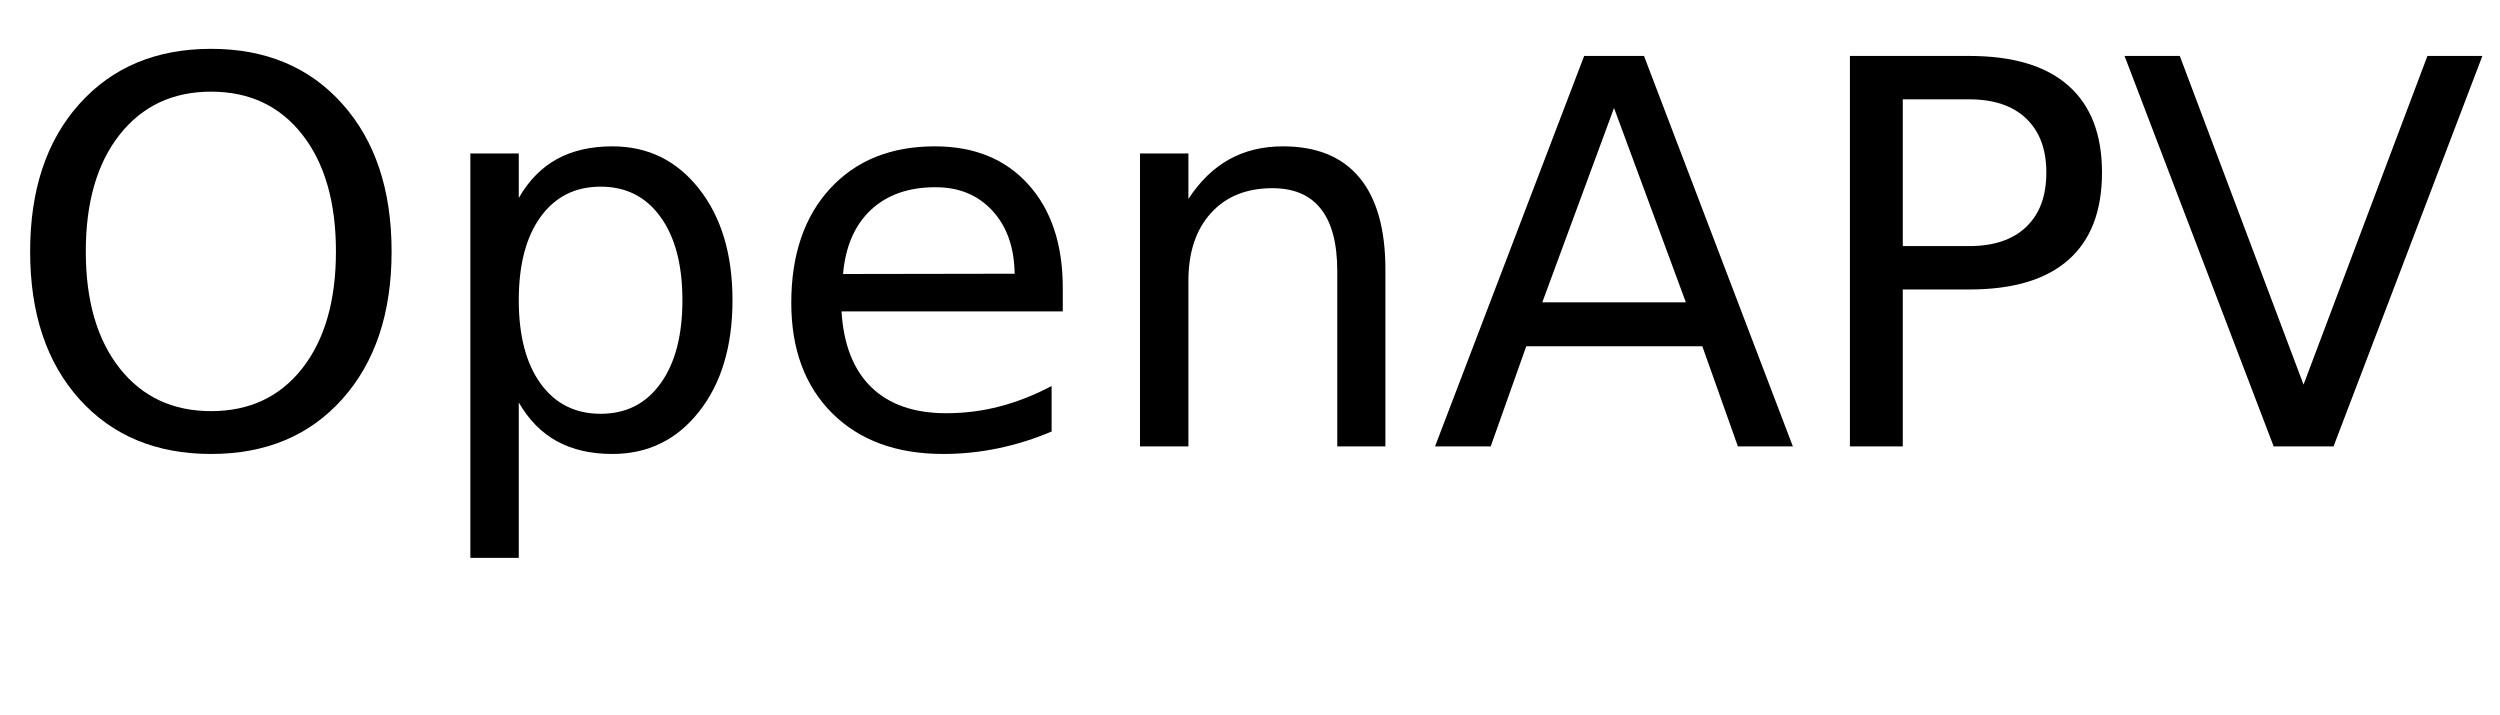
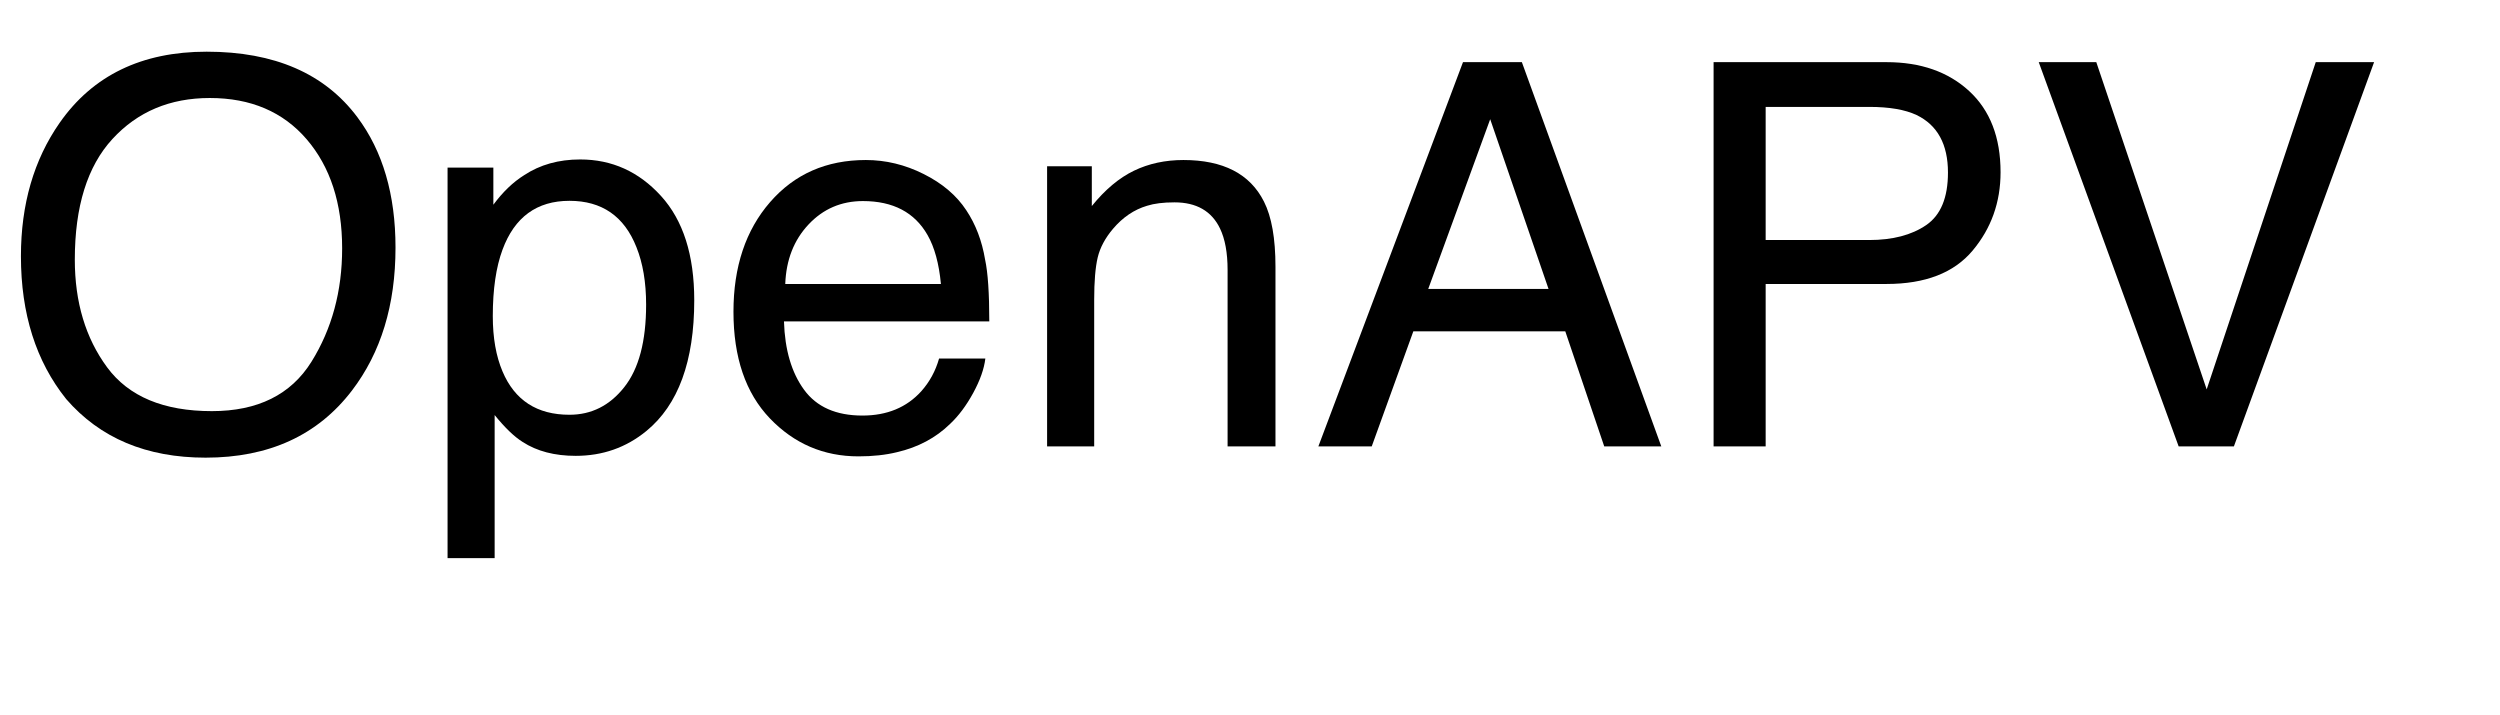
<svg xmlns="http://www.w3.org/2000/svg" xmlns:xlink="http://www.w3.org/1999/xlink" width="280" height="80" viewBox="0 0 280 80">
  <defs>
    <g>
      <g id="glyph-0-0">
-         <path d="M 23.641 -39.734 C 19.348 -39.734 15.938 -38.129 13.406 -34.922 C 10.875 -31.723 9.609 -27.359 9.609 -21.828 C 9.609 -16.316 10.875 -11.957 13.406 -8.75 C 15.938 -5.551 19.348 -3.953 23.641 -3.953 C 27.941 -3.953 31.348 -5.551 33.859 -8.75 C 36.367 -11.957 37.625 -16.316 37.625 -21.828 C 37.625 -27.359 36.367 -31.723 33.859 -34.922 C 31.348 -38.129 27.941 -39.734 23.641 -39.734 Z M 23.641 -44.531 C 29.773 -44.531 34.676 -42.473 38.344 -38.359 C 42.02 -34.254 43.859 -28.742 43.859 -21.828 C 43.859 -14.93 42.02 -9.426 38.344 -5.312 C 34.676 -1.207 29.773 0.844 23.641 0.844 C 17.492 0.844 12.578 -1.203 8.891 -5.297 C 5.211 -9.398 3.375 -14.91 3.375 -21.828 C 3.375 -28.742 5.211 -34.254 8.891 -38.359 C 12.578 -42.473 17.492 -44.531 23.641 -44.531 Z M 23.641 -44.531 " />
+         <path d="M 23.145 -44.211 C 30.742 -44.211 36.367 -41.766 40.02 -36.883 C 42.871 -33.074 44.297 -28.203 44.297 -22.266 C 44.297 -15.84 42.664 -10.5 39.406 -6.242 C 35.578 -1.242 30.117 1.258 23.027 1.258 C 16.406 1.258 11.203 -0.93 7.414 -5.305 C 4.035 -9.523 2.344 -14.852 2.344 -21.297 C 2.344 -27.117 3.789 -32.102 6.68 -36.242 C 10.391 -41.555 15.879 -44.211 23.145 -44.211 Z M 23.73 -3.953 C 28.867 -3.953 32.582 -5.797 34.879 -9.477 C 37.172 -13.16 38.32 -17.391 38.32 -22.18 C 38.32 -27.238 36.996 -31.309 34.352 -34.395 C 31.703 -37.48 28.086 -39.023 23.496 -39.023 C 19.043 -39.023 15.41 -37.496 12.598 -34.438 C 9.785 -31.383 8.379 -26.875 8.379 -20.918 C 8.379 -16.152 9.586 -12.133 11.996 -8.863 C 14.41 -5.59 18.32 -3.953 23.73 -3.953 Z M 23.73 -3.953 " />
      </g>
      <g id="glyph-0-1">
-         <path d="M 10.875 -4.922 L 10.875 12.484 L 5.453 12.484 L 5.453 -32.812 L 10.875 -32.812 L 10.875 -27.828 C 12 -29.785 13.426 -31.238 15.156 -32.188 C 16.883 -33.133 18.953 -33.609 21.359 -33.609 C 25.336 -33.609 28.57 -32.023 31.062 -28.859 C 33.562 -25.691 34.812 -21.531 34.812 -16.375 C 34.812 -11.219 33.562 -7.055 31.062 -3.891 C 28.57 -0.734 25.336 0.844 21.359 0.844 C 18.953 0.844 16.883 0.367 15.156 -0.578 C 13.426 -1.523 12 -2.973 10.875 -4.922 Z M 29.203 -16.375 C 29.203 -20.344 28.383 -23.453 26.75 -25.703 C 25.125 -27.961 22.891 -29.094 20.047 -29.094 C 17.191 -29.094 14.945 -27.961 13.312 -25.703 C 11.688 -23.453 10.875 -20.344 10.875 -16.375 C 10.875 -12.414 11.688 -9.305 13.312 -7.047 C 14.945 -4.785 17.191 -3.656 20.047 -3.656 C 22.891 -3.656 25.125 -4.785 26.75 -7.047 C 28.383 -9.305 29.203 -12.414 29.203 -16.375 Z M 29.203 -16.375 " />
+         <path d="M 17.109 -3.547 C 19.57 -3.547 21.617 -4.574 23.246 -6.637 C 24.879 -8.695 25.695 -11.777 25.695 -15.879 C 25.695 -18.379 25.332 -20.527 24.609 -22.324 C 23.242 -25.781 20.742 -27.508 17.109 -27.508 C 13.457 -27.508 10.957 -25.684 9.609 -22.031 C 8.887 -20.078 8.523 -17.598 8.523 -14.59 C 8.523 -12.168 8.887 -10.109 9.609 -8.406 C 10.977 -5.164 13.477 -3.547 17.109 -3.547 Z M 3.457 -31.23 L 8.586 -31.23 L 8.586 -27.07 C 9.641 -28.496 10.789 -29.602 12.039 -30.383 C 13.816 -31.555 15.906 -32.141 18.312 -32.141 C 21.867 -32.141 24.883 -30.777 27.363 -28.051 C 29.844 -25.328 31.086 -21.438 31.086 -16.375 C 31.086 -9.539 29.297 -4.656 25.723 -1.727 C 23.457 0.129 20.82 1.055 17.812 1.055 C 15.449 1.055 13.469 0.539 11.867 -0.5 C 10.93 -1.086 9.883 -2.09 8.73 -3.516 L 8.73 12.508 L 3.457 12.508 Z M 3.457 -31.23 " />
      </g>
      <g id="glyph-0-2">
-         <path d="M 33.719 -17.75 L 33.719 -15.125 L 8.938 -15.125 C 9.164 -11.406 10.281 -8.57 12.281 -6.625 C 14.289 -4.688 17.082 -3.719 20.656 -3.719 C 22.727 -3.719 24.734 -3.973 26.672 -4.484 C 28.617 -4.992 30.551 -5.754 32.469 -6.766 L 32.469 -1.672 C 30.531 -0.848 28.547 -0.223 26.516 0.203 C 24.484 0.629 22.422 0.844 20.328 0.844 C 15.098 0.844 10.953 -0.676 7.891 -3.719 C 4.836 -6.77 3.312 -10.891 3.312 -16.078 C 3.312 -21.453 4.758 -25.719 7.656 -28.875 C 10.562 -32.031 14.473 -33.609 19.391 -33.609 C 23.805 -33.609 27.297 -32.188 29.859 -29.344 C 32.43 -26.5 33.719 -22.633 33.719 -17.75 Z M 28.328 -19.344 C 28.285 -22.289 27.457 -24.641 25.844 -26.391 C 24.238 -28.148 22.109 -29.031 19.453 -29.031 C 16.441 -29.031 14.031 -28.18 12.219 -26.484 C 10.414 -24.785 9.379 -22.395 9.109 -19.312 Z M 28.328 -19.344 " />
+         <path d="M 16.934 -32.078 C 19.16 -32.078 21.32 -31.559 23.406 -30.512 C 25.496 -29.469 27.09 -28.117 28.184 -26.453 C 29.238 -24.871 29.941 -23.027 30.293 -20.918 C 30.605 -19.473 30.762 -17.168 30.762 -14.004 L 7.766 -14.004 C 7.863 -10.82 8.613 -8.266 10.02 -6.344 C 11.426 -4.418 13.602 -3.457 16.555 -3.457 C 19.309 -3.457 21.504 -4.367 23.145 -6.18 C 24.082 -7.234 24.746 -8.457 25.137 -9.844 L 30.32 -9.844 C 30.184 -8.691 29.73 -7.406 28.961 -5.992 C 28.188 -4.574 27.324 -3.418 26.367 -2.52 C 24.766 -0.957 22.781 0.098 20.422 0.645 C 19.152 0.957 17.715 1.113 16.113 1.113 C 12.207 1.113 8.898 -0.309 6.18 -3.148 C 3.465 -5.992 2.109 -9.969 2.109 -15.086 C 2.109 -20.125 3.477 -24.219 6.211 -27.363 C 8.945 -30.508 12.52 -32.078 16.934 -32.078 Z M 25.344 -18.195 C 25.129 -20.48 24.629 -22.305 23.848 -23.672 C 22.402 -26.211 19.992 -27.48 16.609 -27.48 C 14.188 -27.48 12.156 -26.605 10.516 -24.859 C 8.875 -23.109 8.008 -20.891 7.91 -18.195 Z M 25.344 -18.195 " />
      </g>
      <g id="glyph-0-3">
-         <path d="M 32.938 -19.812 L 32.938 0 L 27.547 0 L 27.547 -19.625 C 27.547 -22.727 26.938 -25.051 25.719 -26.594 C 24.508 -28.145 22.695 -28.922 20.281 -28.922 C 17.363 -28.922 15.066 -27.988 13.391 -26.125 C 11.711 -24.27 10.875 -21.742 10.875 -18.547 L 10.875 0 L 5.453 0 L 5.453 -32.812 L 10.875 -32.812 L 10.875 -27.719 C 12.156 -29.688 13.672 -31.16 15.422 -32.141 C 17.172 -33.117 19.188 -33.609 21.469 -33.609 C 25.238 -33.609 28.094 -32.441 30.031 -30.109 C 31.969 -27.773 32.938 -24.344 32.938 -19.812 Z M 32.938 -19.812 " />
+         <path d="M 3.867 -31.375 L 8.875 -31.375 L 8.875 -26.922 C 10.359 -28.758 11.934 -30.078 13.594 -30.879 C 15.254 -31.68 17.102 -32.078 19.133 -32.078 C 23.586 -32.078 26.594 -30.527 28.156 -27.422 C 29.016 -25.723 29.445 -23.289 29.445 -20.125 L 29.445 0 L 24.082 0 L 24.082 -19.773 C 24.082 -21.688 23.797 -23.234 23.234 -24.406 C 22.297 -26.359 20.594 -27.336 18.133 -27.336 C 16.883 -27.336 15.859 -27.207 15.059 -26.953 C 13.613 -26.523 12.344 -25.664 11.25 -24.375 C 10.371 -23.34 9.801 -22.27 9.535 -21.168 C 9.273 -20.062 9.141 -18.484 9.141 -16.438 L 9.141 0 L 3.867 0 Z M 3.867 -31.375 " />
      </g>
      <g id="glyph-0-4">
-         <path d="M 20.516 -37.906 L 12.484 -16.141 L 28.562 -16.141 Z M 17.172 -43.734 L 23.875 -43.734 L 40.547 0 L 34.391 0 L 30.406 -11.219 L 10.688 -11.219 L 6.703 0 L 0.469 0 Z M 17.172 -43.734 " />
+         <path d="M 26.66 -17.637 L 20.125 -36.648 L 13.184 -17.637 Z M 17.078 -43.039 L 23.672 -43.039 L 39.289 0 L 32.898 0 L 28.535 -12.891 L 11.516 -12.891 L 6.855 0 L 0.879 0 Z M 17.078 -43.039 " />
      </g>
      <g id="glyph-0-5">
-         <path d="M 11.812 -38.875 L 11.812 -22.438 L 19.25 -22.438 C 22 -22.438 24.125 -23.148 25.625 -24.578 C 27.133 -26.004 27.891 -28.035 27.891 -30.672 C 27.891 -33.285 27.133 -35.305 25.625 -36.734 C 24.125 -38.16 22 -38.875 19.25 -38.875 Z M 5.891 -43.734 L 19.25 -43.734 C 24.156 -43.734 27.859 -42.625 30.359 -40.406 C 32.867 -38.195 34.125 -34.953 34.125 -30.672 C 34.125 -26.359 32.867 -23.098 30.359 -20.891 C 27.859 -18.68 24.156 -17.578 19.25 -17.578 L 11.812 -17.578 L 11.812 0 L 5.891 0 Z M 5.891 -43.734 " />
+         <path d="M 5.125 -43.039 L 24.492 -43.039 C 28.32 -43.039 31.406 -41.957 33.75 -39.801 C 36.094 -37.641 37.266 -34.609 37.266 -30.703 C 37.266 -27.344 36.219 -24.418 34.133 -21.93 C 32.043 -19.438 28.828 -18.195 24.492 -18.195 L 10.957 -18.195 L 10.957 0 L 5.125 0 Z M 31.375 -30.672 C 31.375 -33.836 30.203 -35.984 27.859 -37.117 C 26.57 -37.723 24.805 -38.027 22.559 -38.027 L 10.957 -38.027 L 10.957 -23.117 L 22.559 -23.117 C 25.176 -23.117 27.301 -23.672 28.93 -24.785 C 30.562 -25.898 31.375 -27.859 31.375 -30.672 Z M 31.375 -30.672 " />
      </g>
      <g id="glyph-0-6">
-         <path d="M 17.172 0 L 0.469 -43.734 L 6.656 -43.734 L 20.516 -6.922 L 34.391 -43.734 L 40.547 -43.734 L 23.875 0 Z M 17.172 0 " />
+         <path d="M 7.969 -43.039 L 20.332 -6.387 L 32.547 -43.039 L 39.082 -43.039 L 23.379 0 L 17.195 0 L 1.523 -43.039 Z M 7.969 -43.039 " />
      </g>
    </g>
  </defs>
  <g fill="rgb(0%, 0%, 0%)" fill-opacity="1">
    <use xlink:href="#glyph-0-0" x="0" y="50" />
-     <use xlink:href="#glyph-0-1" x="47.227" y="50" />
-     <use xlink:href="#glyph-0-2" x="85.312" y="50" />
-     <use xlink:href="#glyph-0-3" x="122.227" y="50" />
-     <use xlink:href="#glyph-0-4" x="160.254" y="50" />
-     <use xlink:href="#glyph-0-5" x="201.299" y="50" />
-     <use xlink:href="#glyph-0-6" x="237.48" y="50" />
+     <use xlink:href="#glyph-0-1" x="46.67" y="50" />
+     <use xlink:href="#glyph-0-2" x="80.039" y="50" />
+     <use xlink:href="#glyph-0-3" x="113.408" y="50" />
+     <use xlink:href="#glyph-0-4" x="146.777" y="50" />
+     <use xlink:href="#glyph-0-5" x="186.797" y="50" />
+     <use xlink:href="#glyph-0-6" x="226.816" y="50" />
  </g>
</svg>
